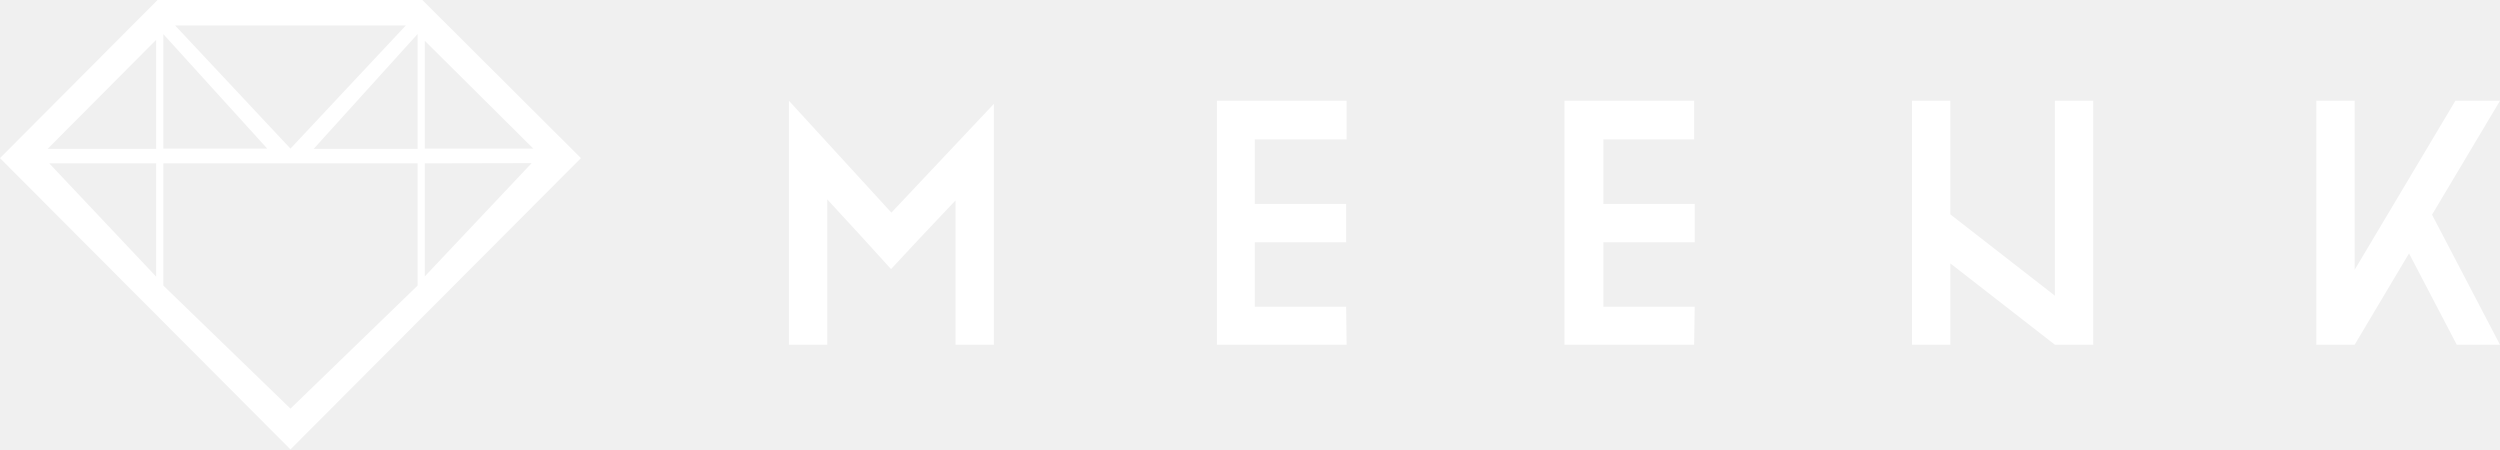
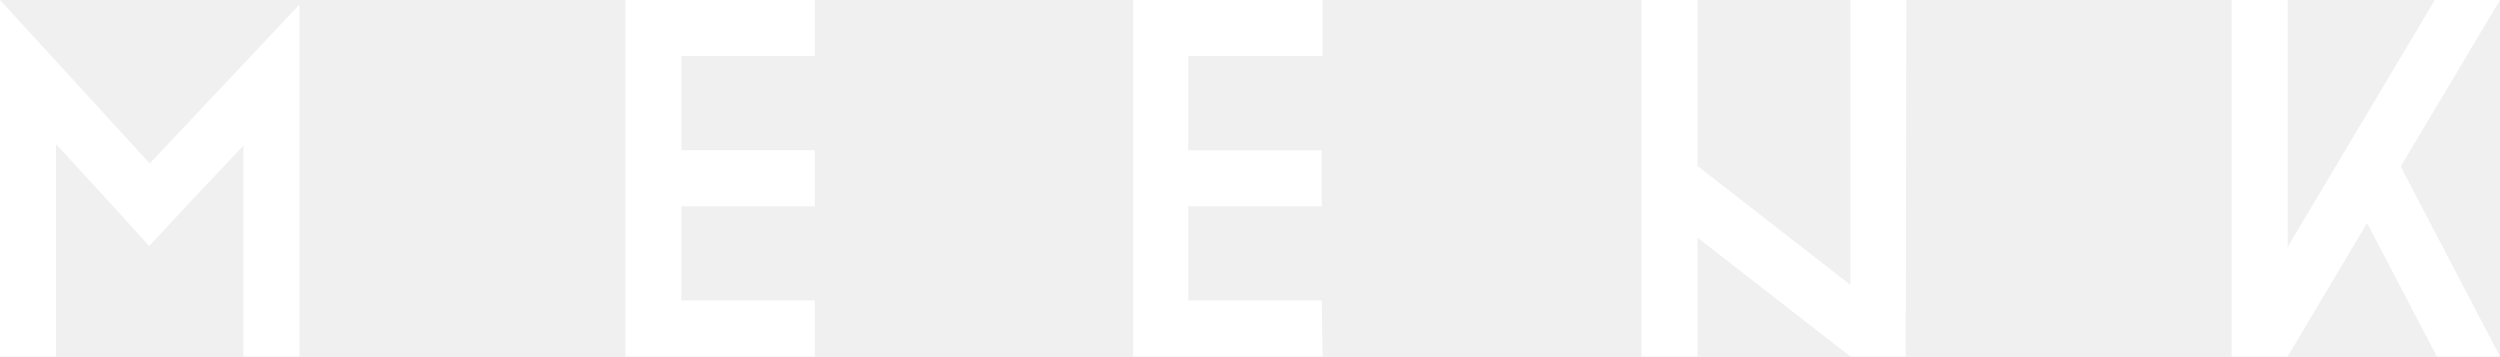
- <svg xmlns="http://www.w3.org/2000/svg" id="Layer_1" data-name="Layer 1" viewBox="0 0 215.17 38.68">
+ <svg xmlns="http://www.w3.org/2000/svg" id="Layer_1" data-name="Layer 1" viewBox="0 0 147.27 21">
  <defs>
    <style>.cls-1{fill:#fff;}</style>
  </defs>
-   <path class="cls-1" d="M82.24,17.25l-3.12,3.3-2.43,2.61-2.4-2.64L71.2,17.16V29.67H67.9v-21l8.82,9.63,8.82-9.36V29.67h-3.3Z" />
-   <path class="cls-1" d="M115.9,29.67H104.74v-21H115.9V12H108v5.55h7.86v3.3H108v5.55h7.86Z" />
-   <path class="cls-1" d="M145.81,29.67H134.65v-21h11.16V12H138v5.55h7.86v3.3H138v5.55h7.86Z" />
-   <path class="cls-1" d="M180.16,29.67h-3.3l-9-7v7h-3.3v-21h3.3v9.78l9,7V8.67h3.3Z" />
-   <path class="cls-1" d="M215.17,29.67h-3.72l-4.11-7.86-4.68,7.86h-3.3v-21h3.3V23.22l8.67-14.55h3.84l-5.85,9.81Z" />
-   <path class="cls-1" d="M36.35,0H13.56L0,13.61,25,38.68,50,13.61ZM13.44,14.06v9.75l-9.2-9.75Zm22.5-1.25H27l8.94-9.88ZM25,12.79,15.07,2.19H34.93L25,12.79Zm-2,0H14.06V2.94Zm22.76,1.25-9.2,9.75V14.06Zm.14-1.25H36.56V3.51ZM13.44,3.43v9.38H4.1Zm.62,21.15V14.06H35.94V24.58L25,35.17Z" />
+   <path class="cls-1" d="M14.34,8.58l-3.12,3.3L8.79,14.49l-2.4-2.64L3.3,8.49V21H0V0L8.82,9.63,17.64.27V21h-3.3Z" />
+   <path class="cls-1" d="M48,21H36.84V0H48V3.3H40.14V8.85H48v3.3H40.14V17.7H48Z" />
+   <path class="cls-1" d="M77.91,21H66.75V0H77.91V3.3H70V8.85h7.86v3.3H70V17.7h7.86Z" />
+   <path class="cls-1" d="M112.26,21H109l-9-7v7h-3.3V0H100V9.78l9,7V0h3.3Z" />
+   <path class="cls-1" d="M147.27,21h-3.72l-4.11-7.86L134.76,21h-3.3V0h3.3V14.55L143.43,0h3.84l-5.85,9.81Z" />
</svg>
